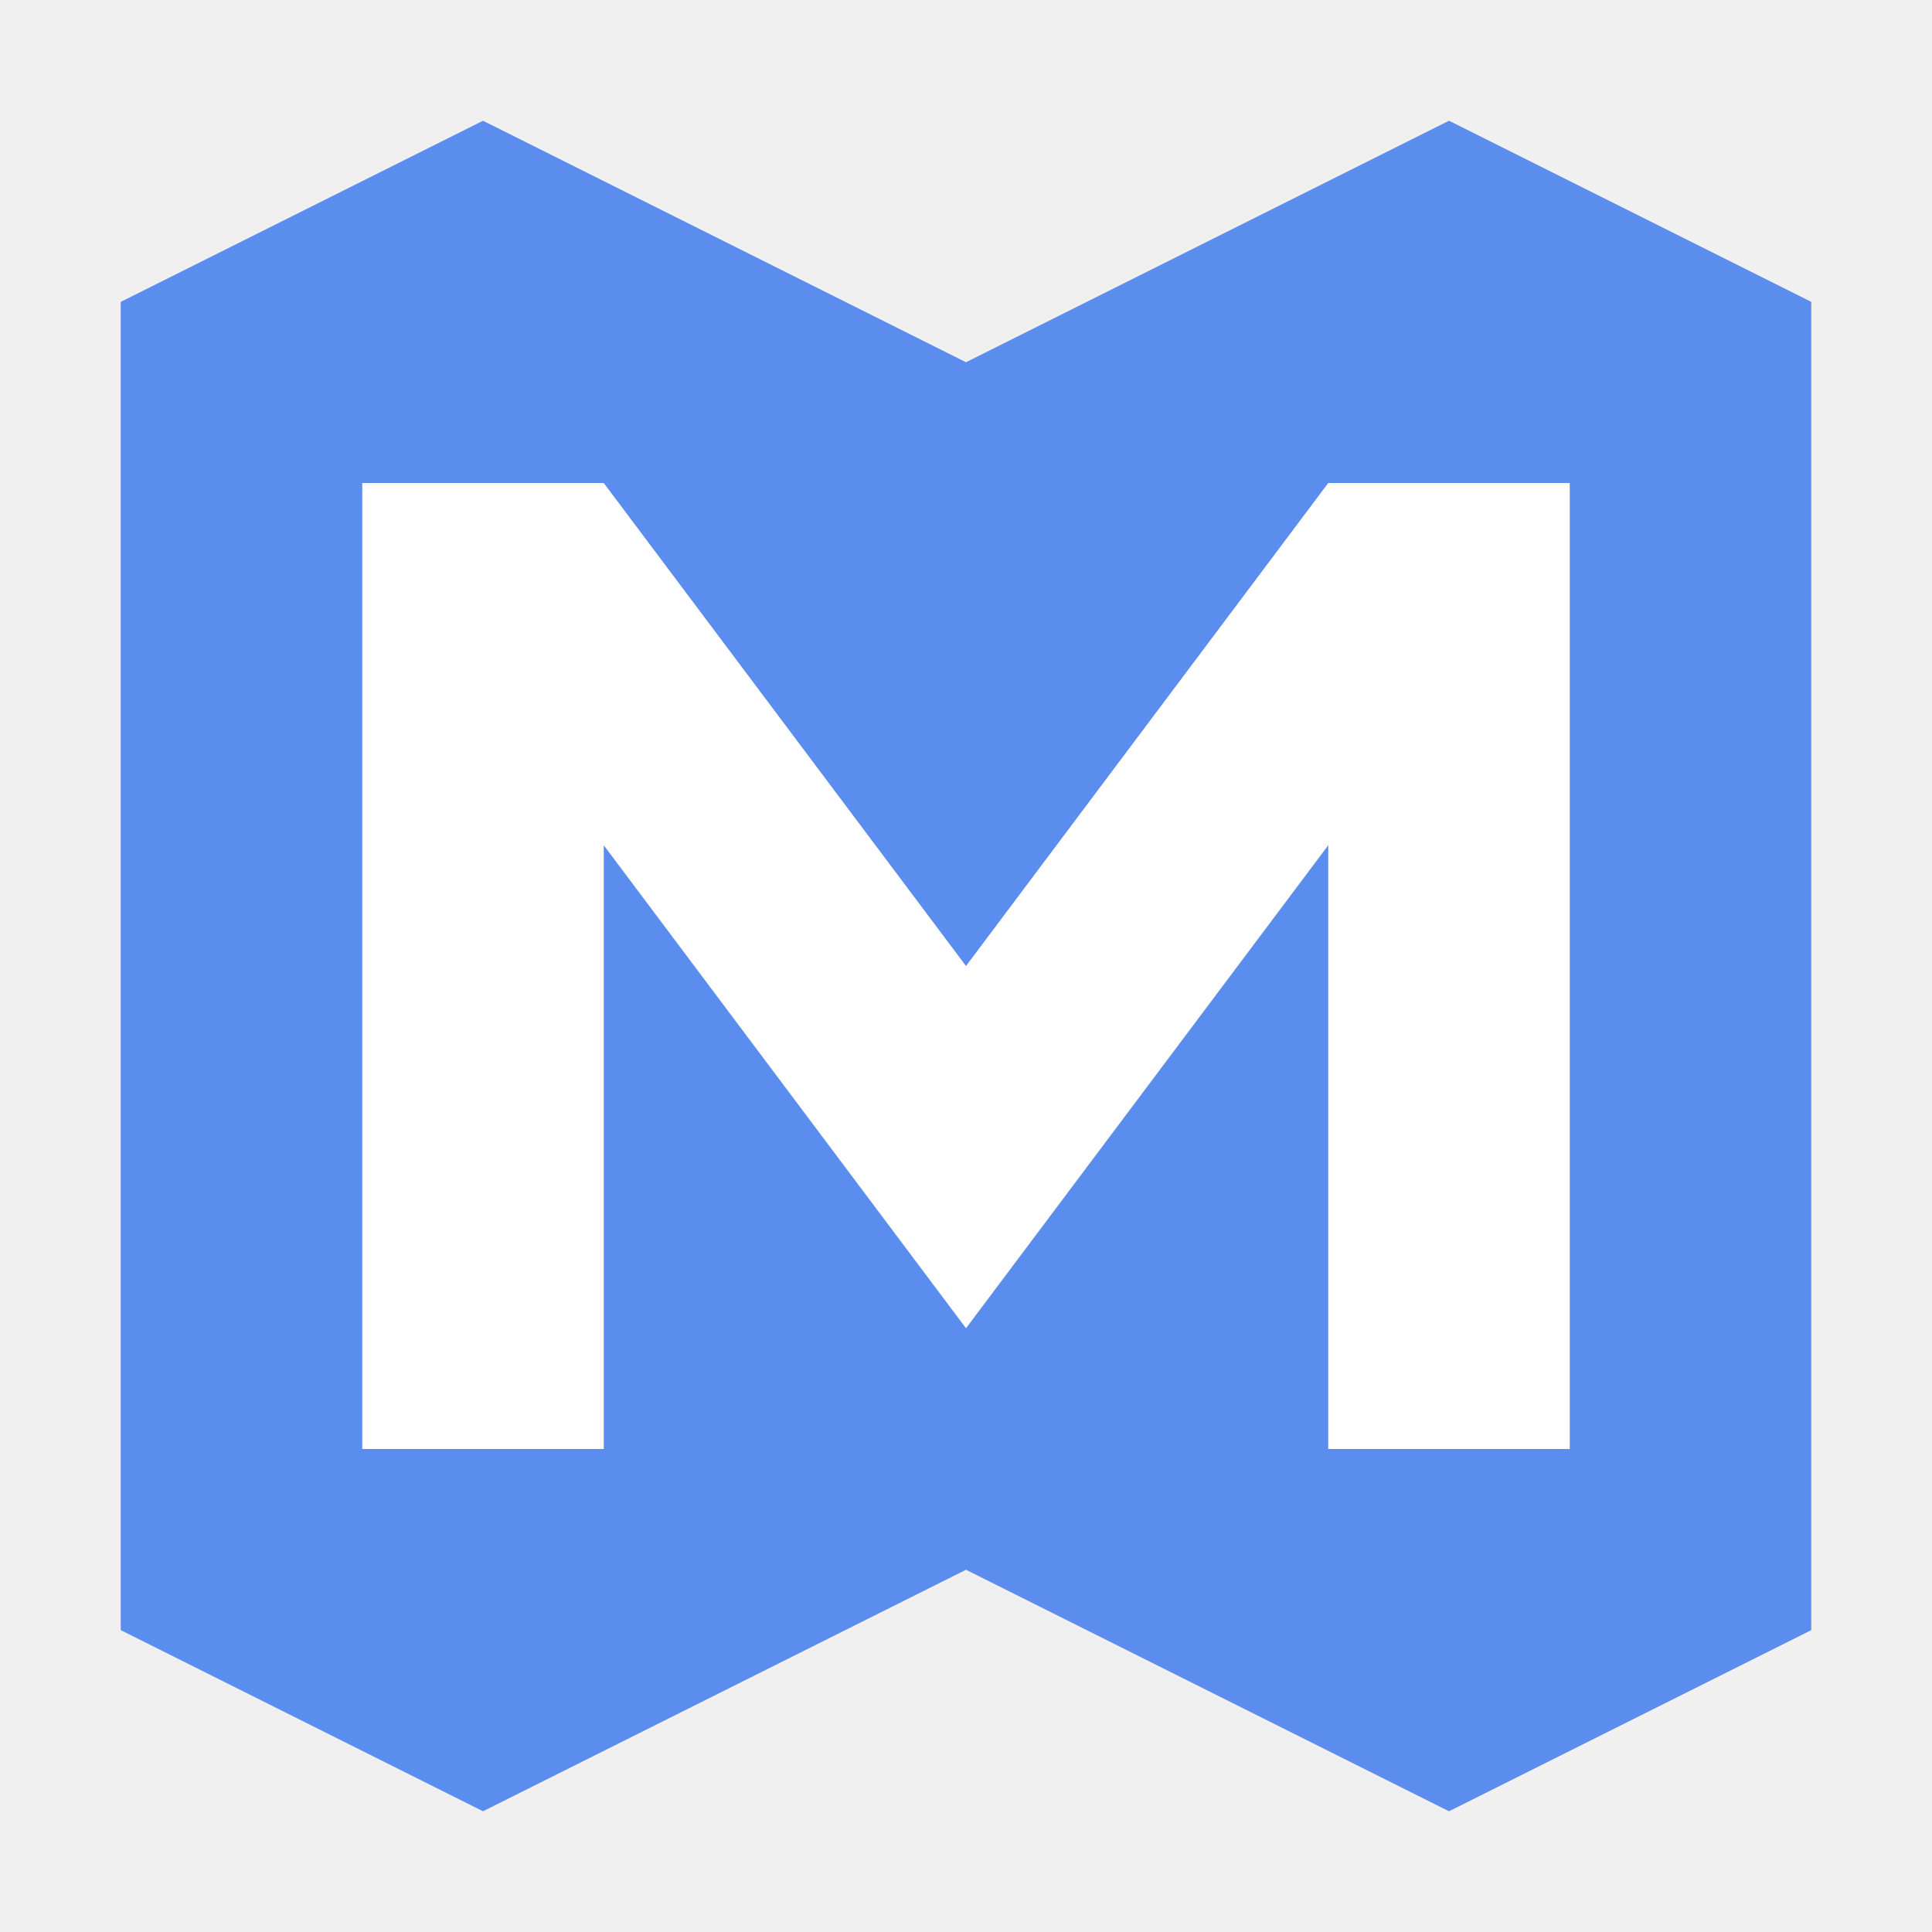
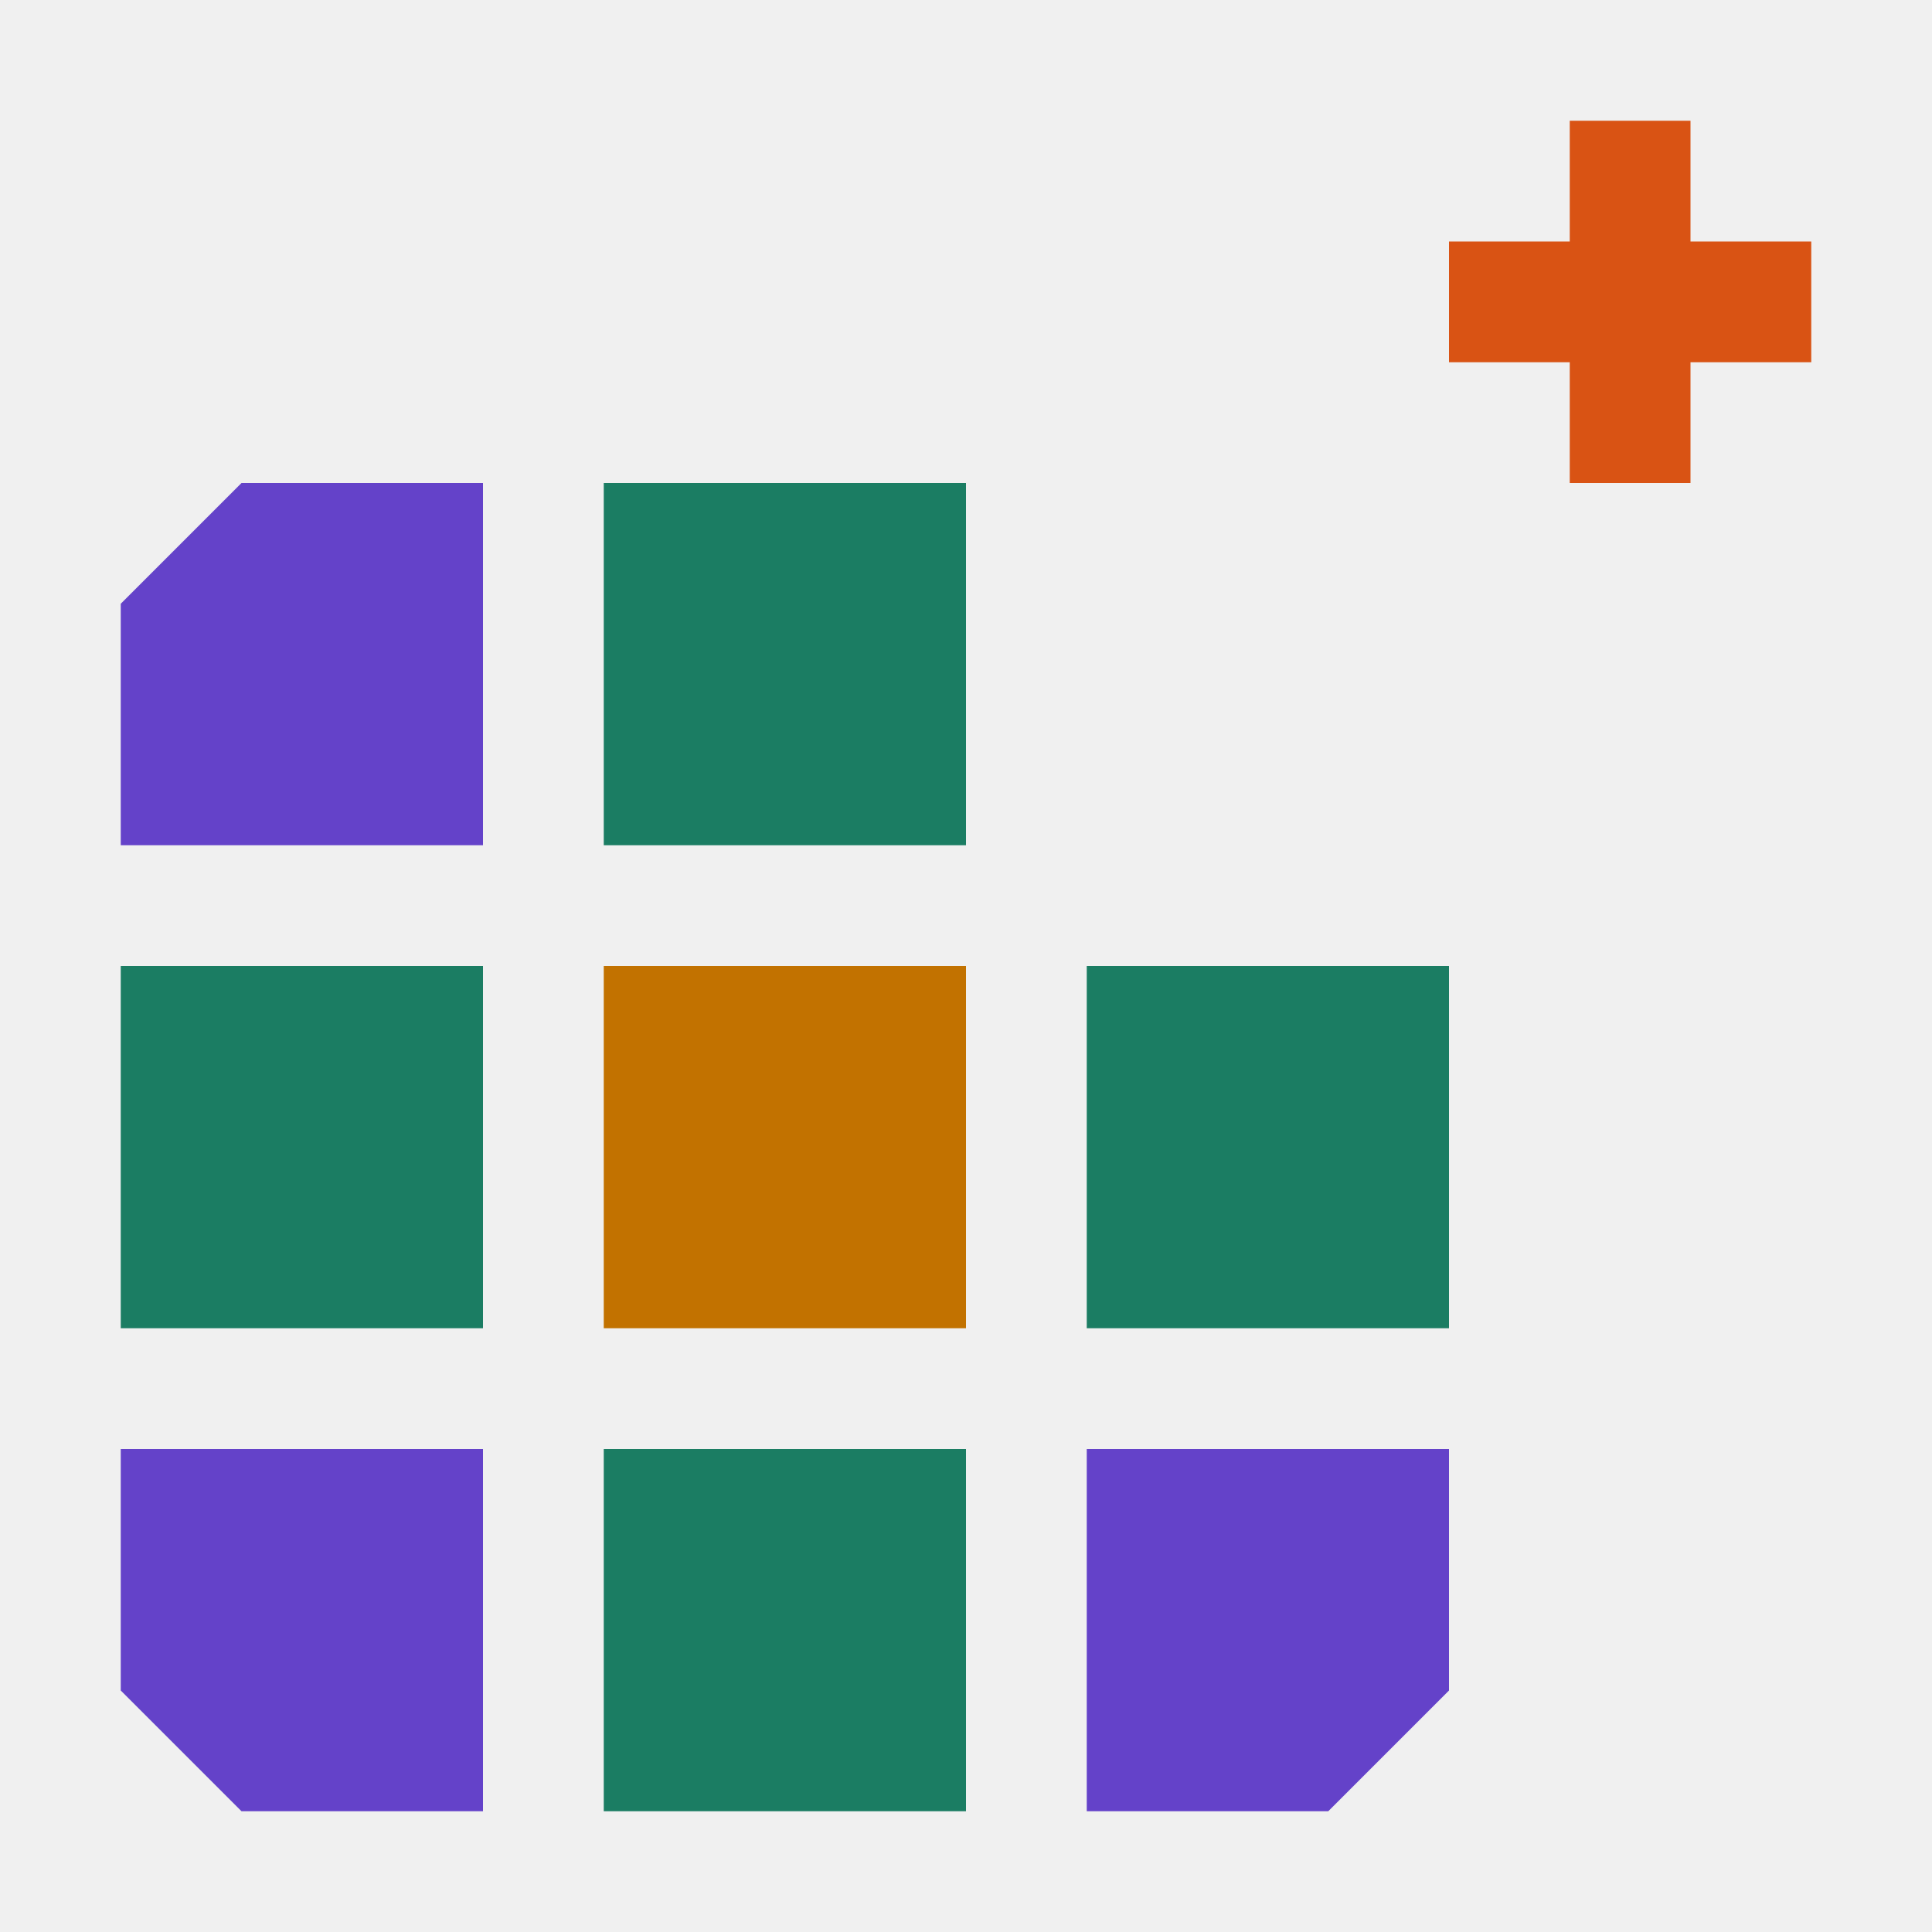
<svg xmlns="http://www.w3.org/2000/svg" width="16" height="16" viewBox="0 0 16 16">
-   <path fill="#5B8DEF" d="M1 2.5 4 1l4 2 4-2 3 1.5v11L12 15l-4-2-4 2-3-1.5z" />
-   <path fill="#FFF" d="M3 4h2l3 4 3-4h2v8h-2V7l-3 4-3-4v5H3z" />
+   <polygon points="2,4 4,4 4,7 1,7 1,5" fill="#6442C9" />
+   <rect x="5" y="4" width="3" height="3" fill="#1B7D63" />
+   <rect x="1" y="8" width="3" height="3" fill="#1B7D63" />
+   <rect x="5" y="8" width="3" height="3" fill="#C27200" />
+   <rect x="9" y="8" width="3" height="3" fill="#1B7D63" />
+   <polygon points="1,12 4,12 4,15 2,15 1,14" fill="#6442C9" />
+   <rect x="5" y="12" width="3" height="3" fill="#1B7D63" />
+   <polygon points="9,12 12,12 12,14 11,15 9,15" fill="#6442C9" />
+   <rect x="13" y="1" width="1" height="3" fill="#D95314" />
+   <rect x="12" y="2" width="3" height="1" fill="#D95314" />
</svg>
